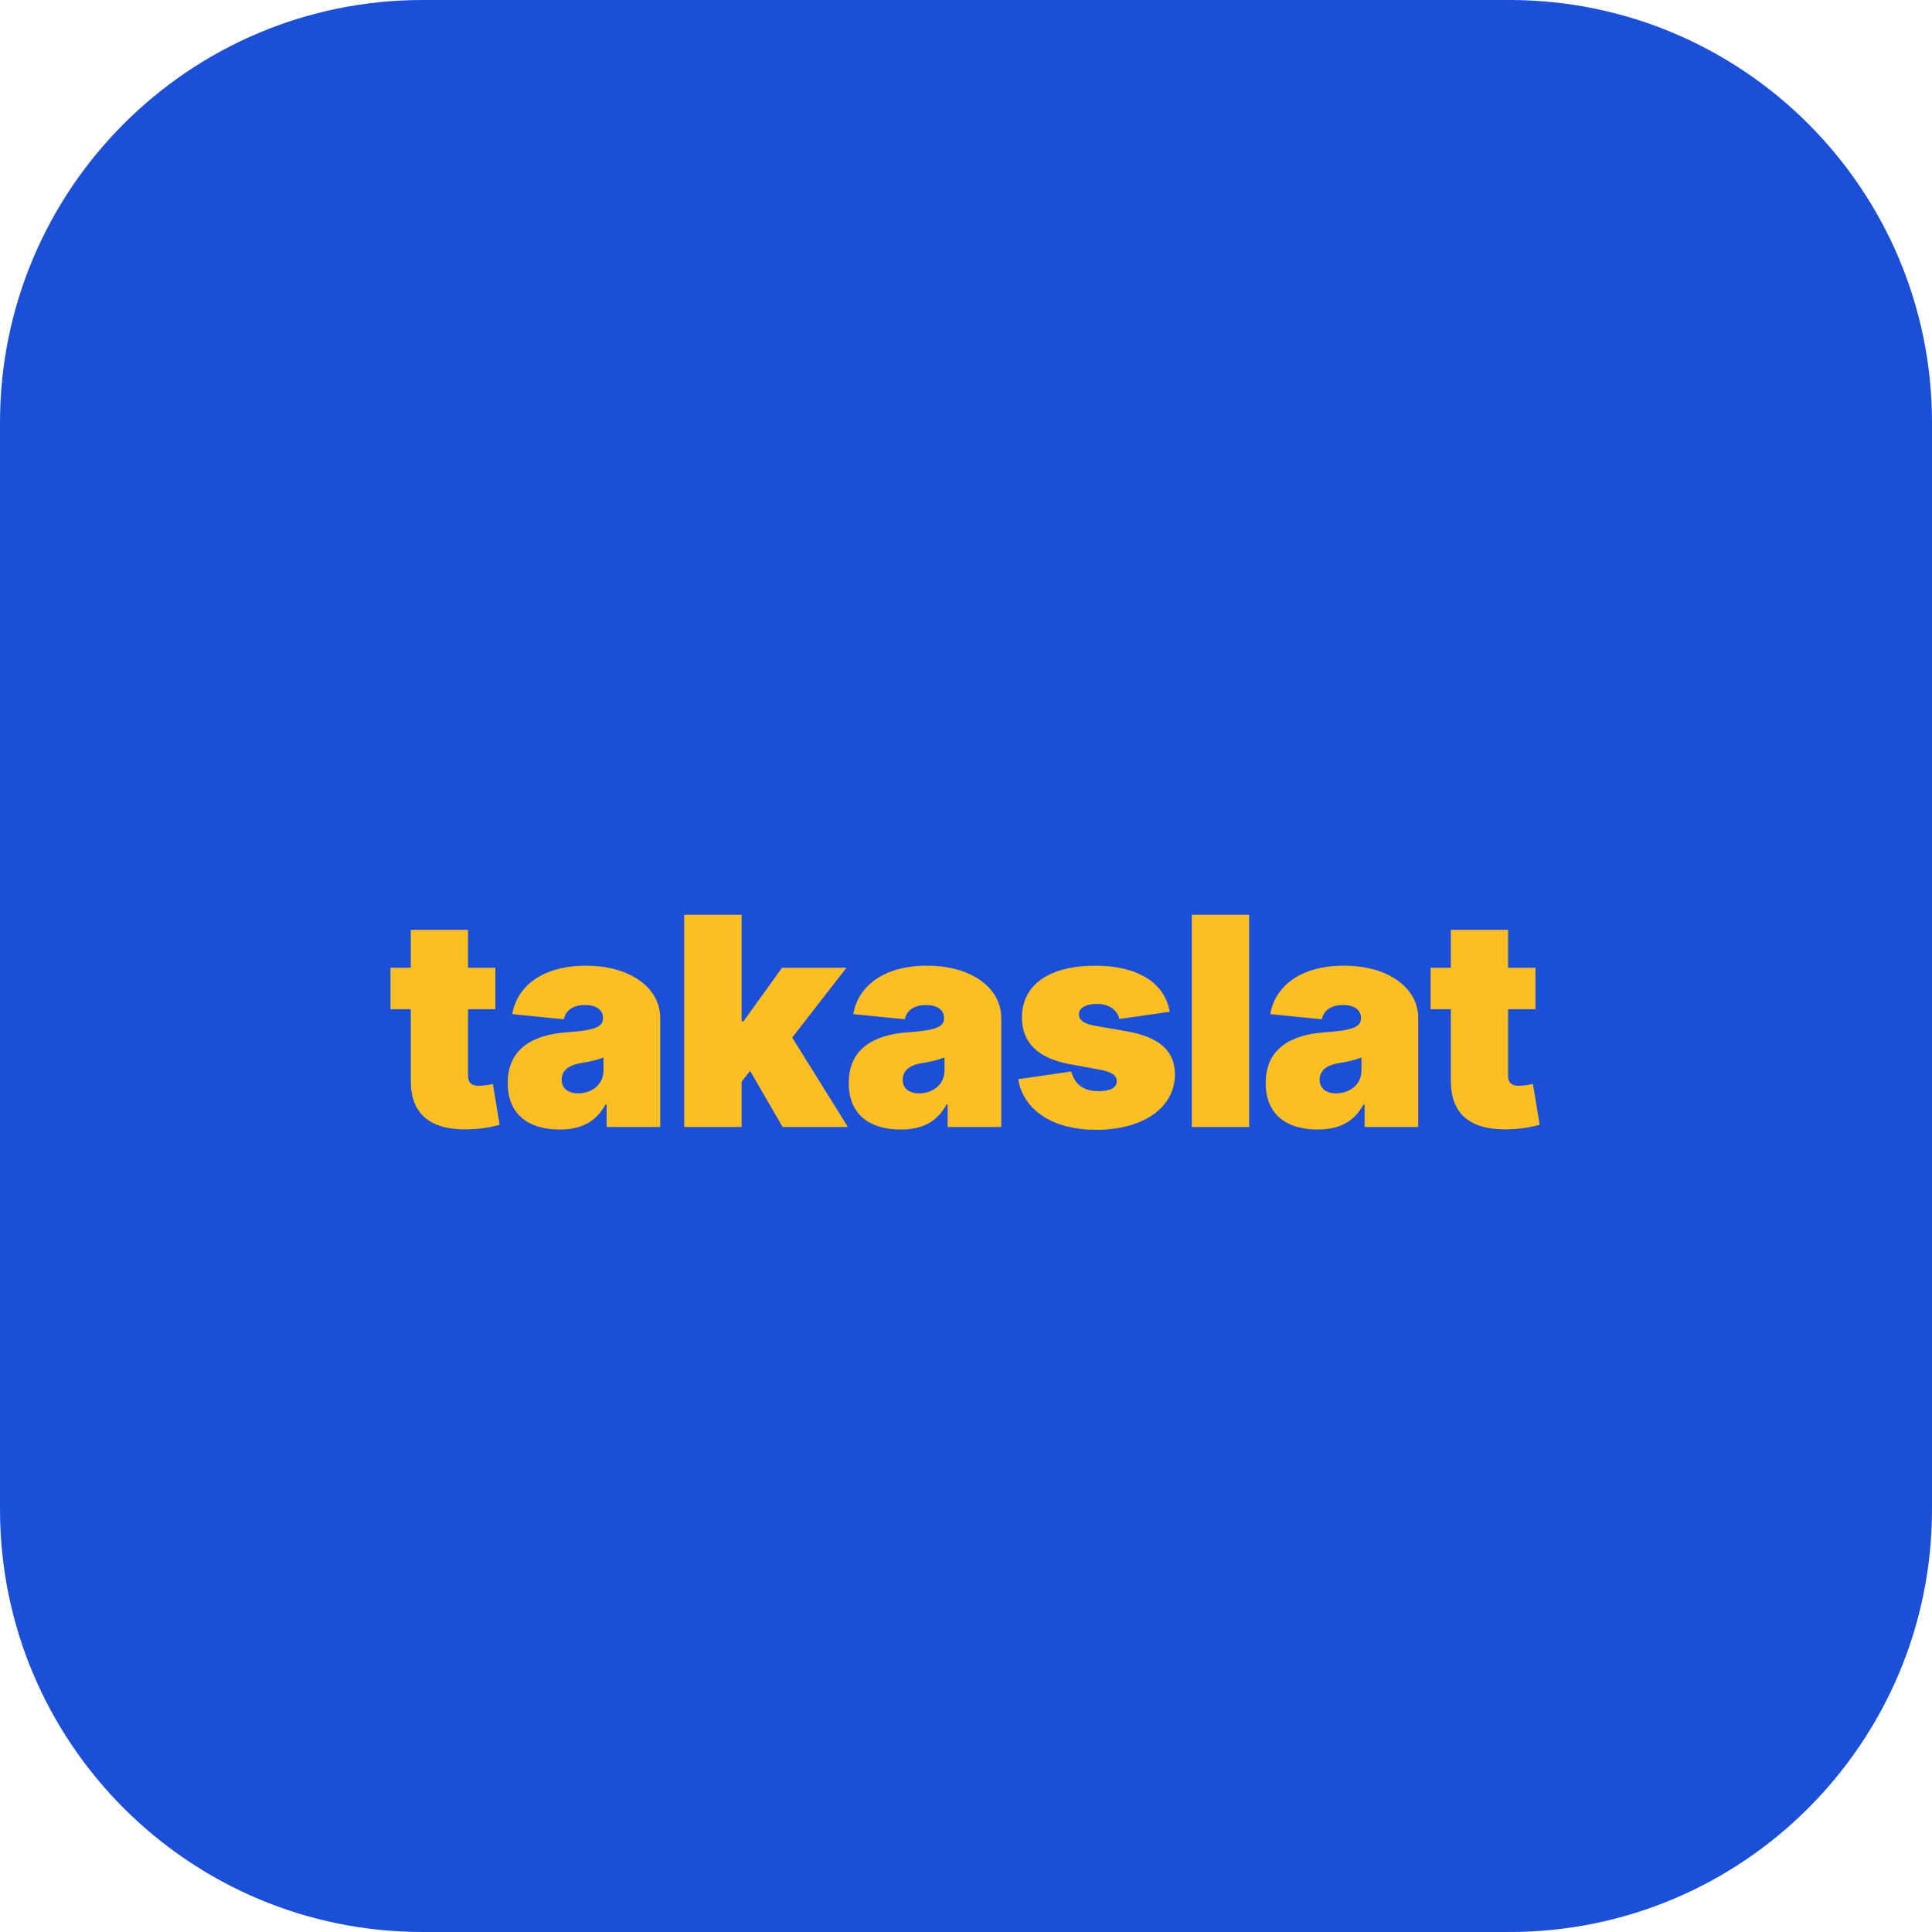
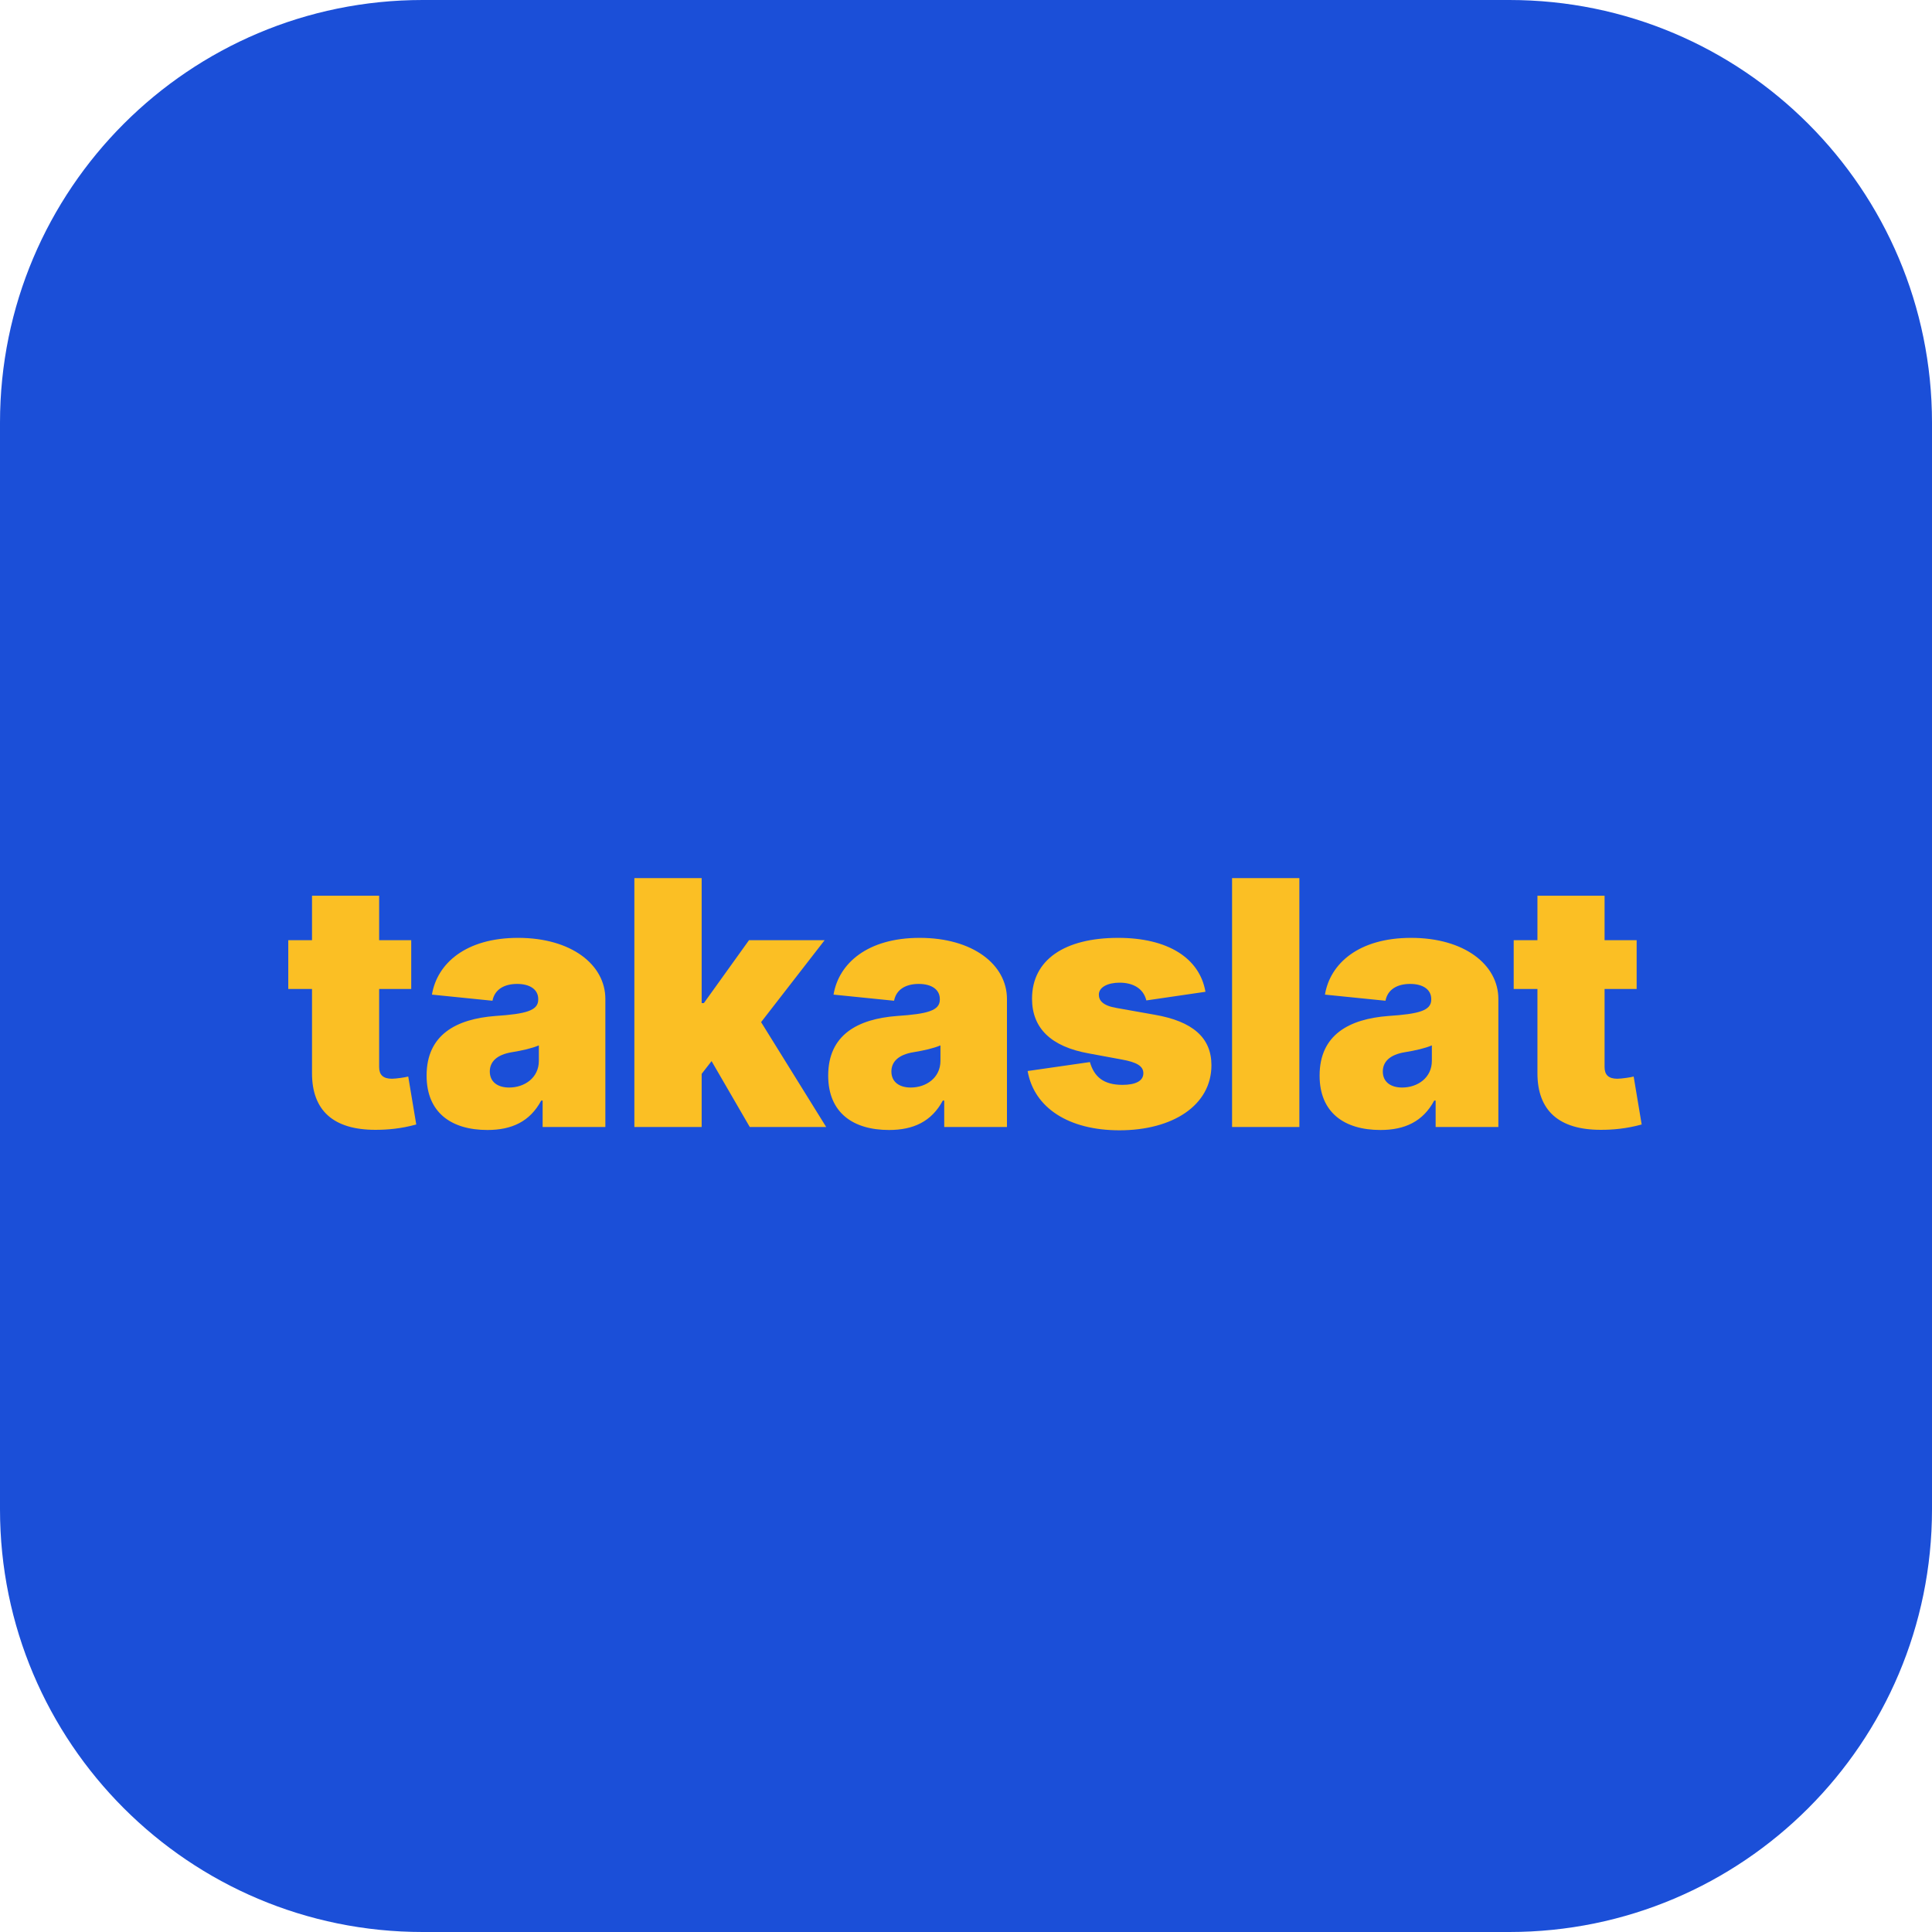
<svg xmlns="http://www.w3.org/2000/svg" width="192" height="192" viewBox="0 0 192 192">
  <rect width="192" height="192" rx="42" fill="#1B4FD8" />
-   <text x="96" y="112" font-family="system-ui,-apple-system,'Segoe UI',sans-serif" font-size="29" font-weight="900" fill="#FBBF24" text-anchor="middle" letter-spacing="-0.5">takaslat</text>
+   <text x="96" y="112" font-family="system-ui,-apple-system,'Segoe UI',sans-serif" font-size="34" font-weight="900" fill="#FBBF24" text-anchor="middle" letter-spacing="-0.5">takaslat</text>
</svg>
